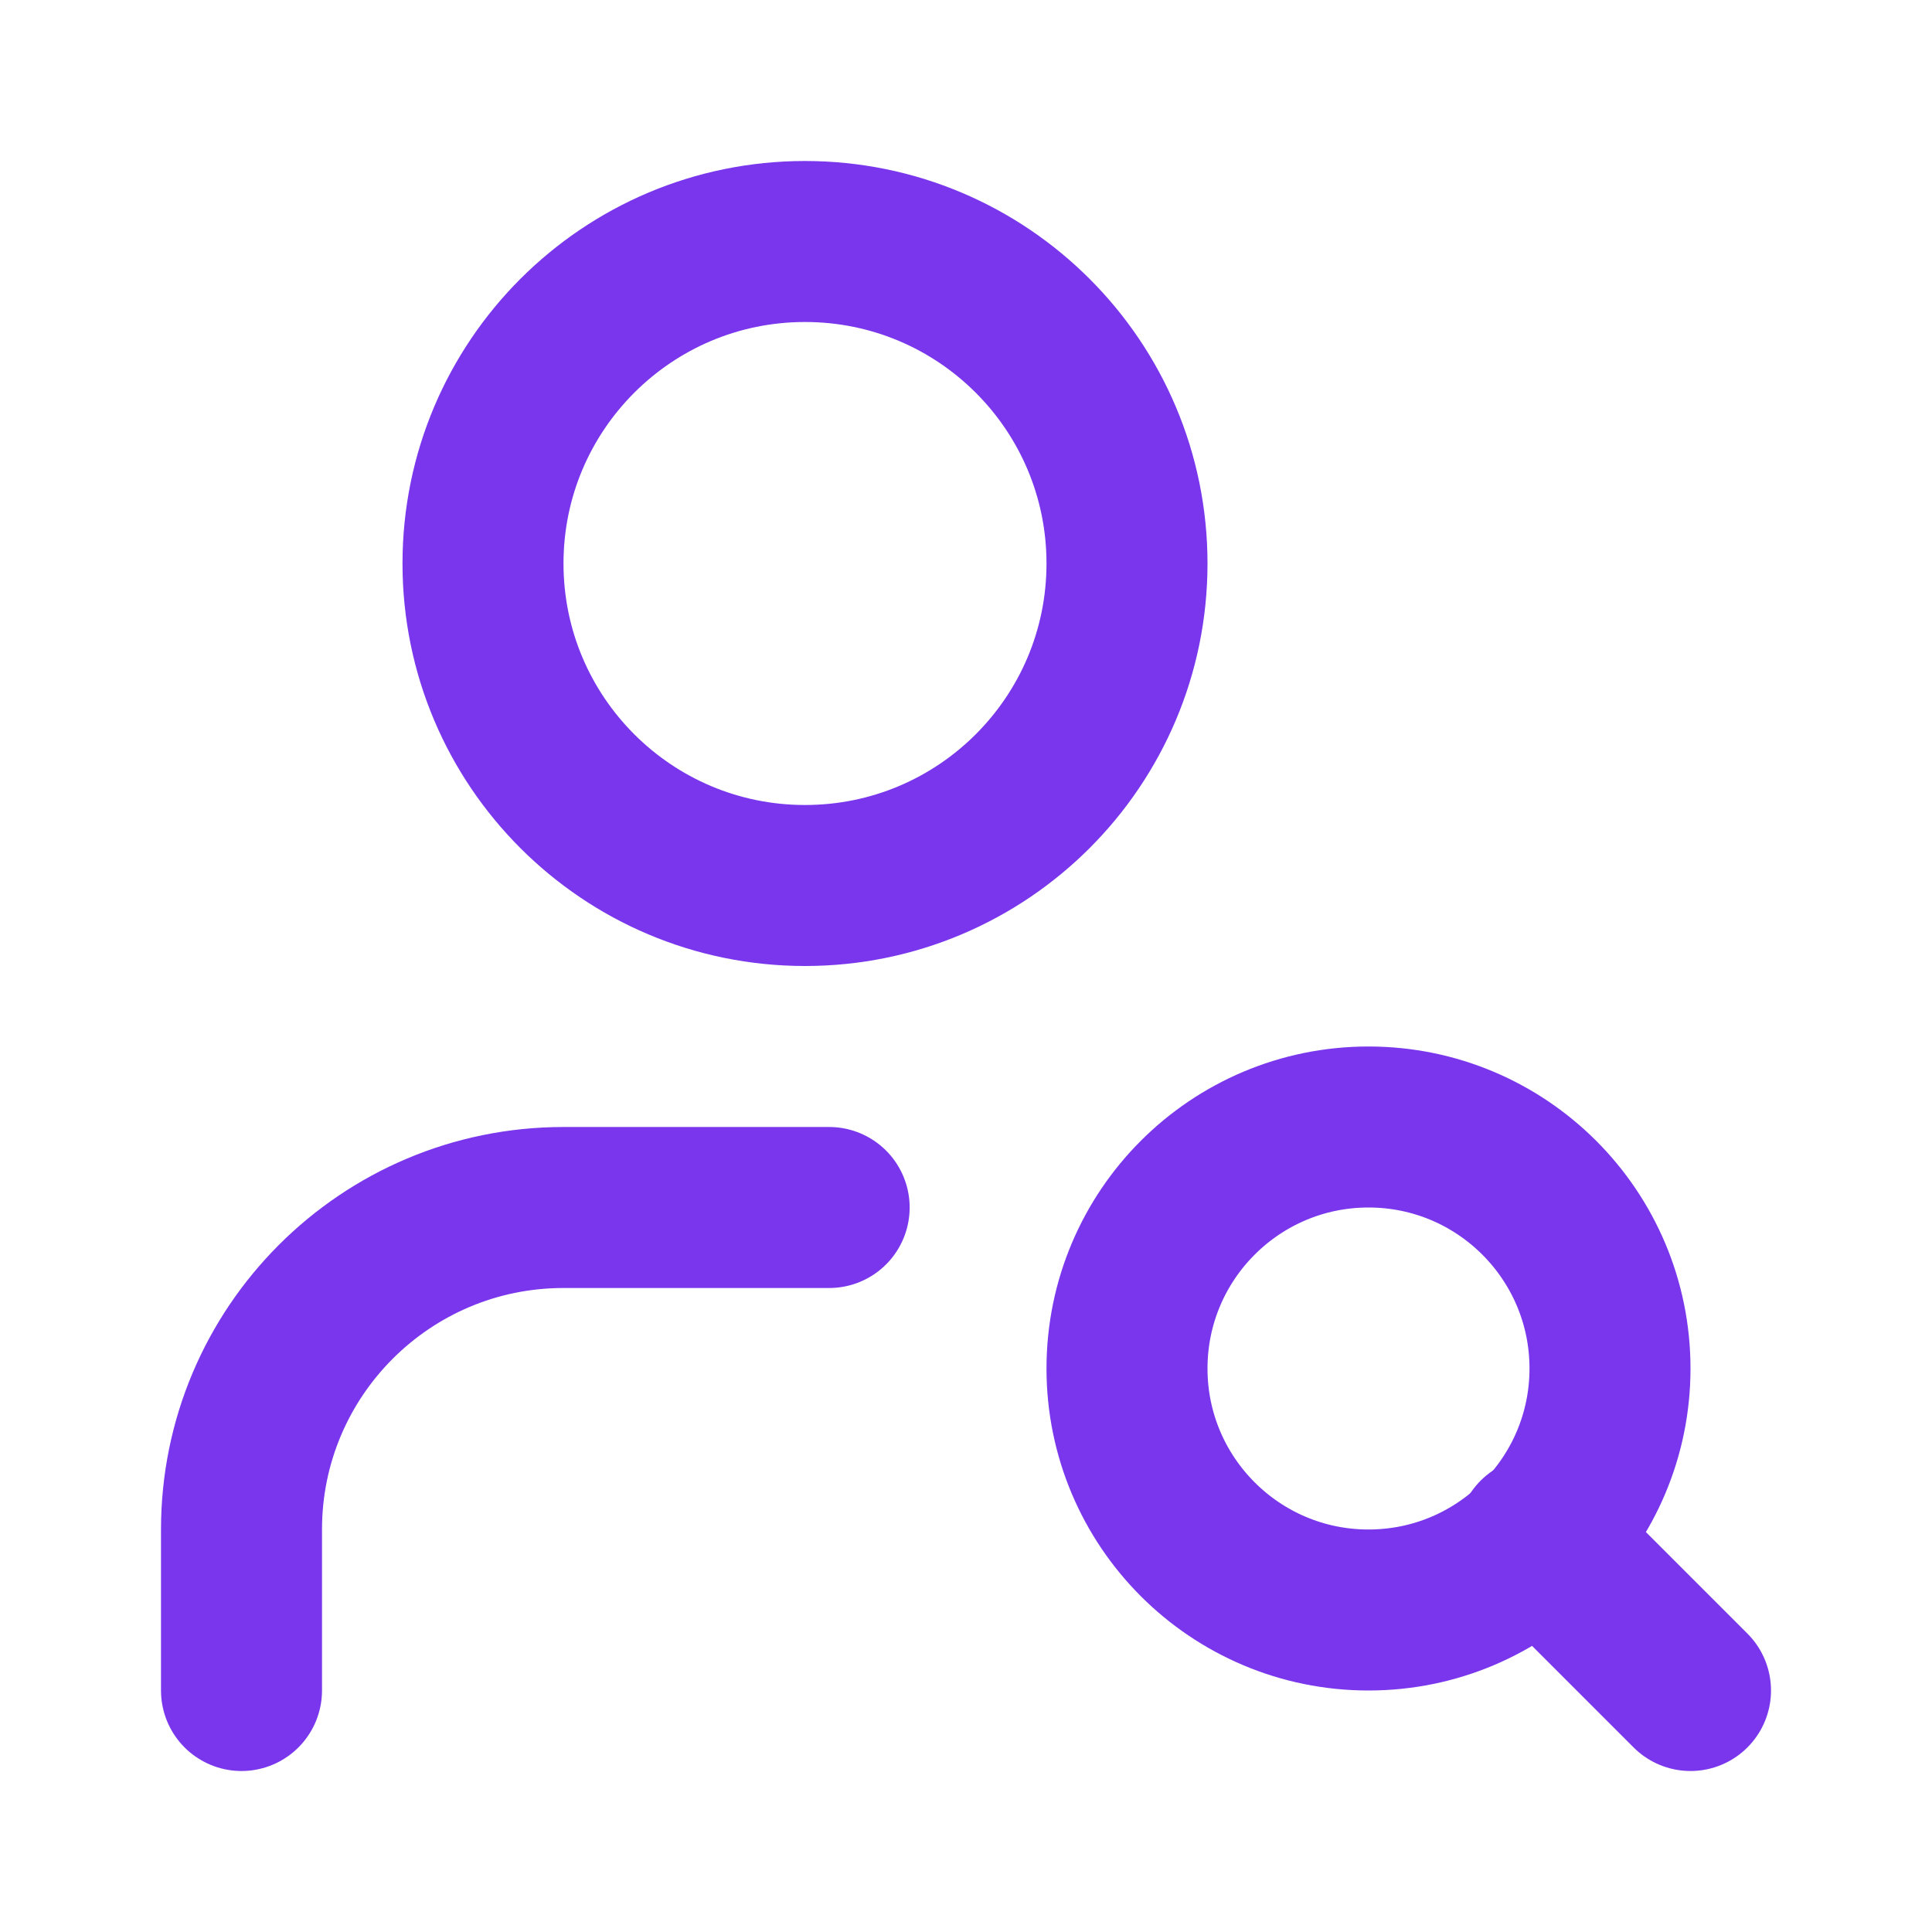
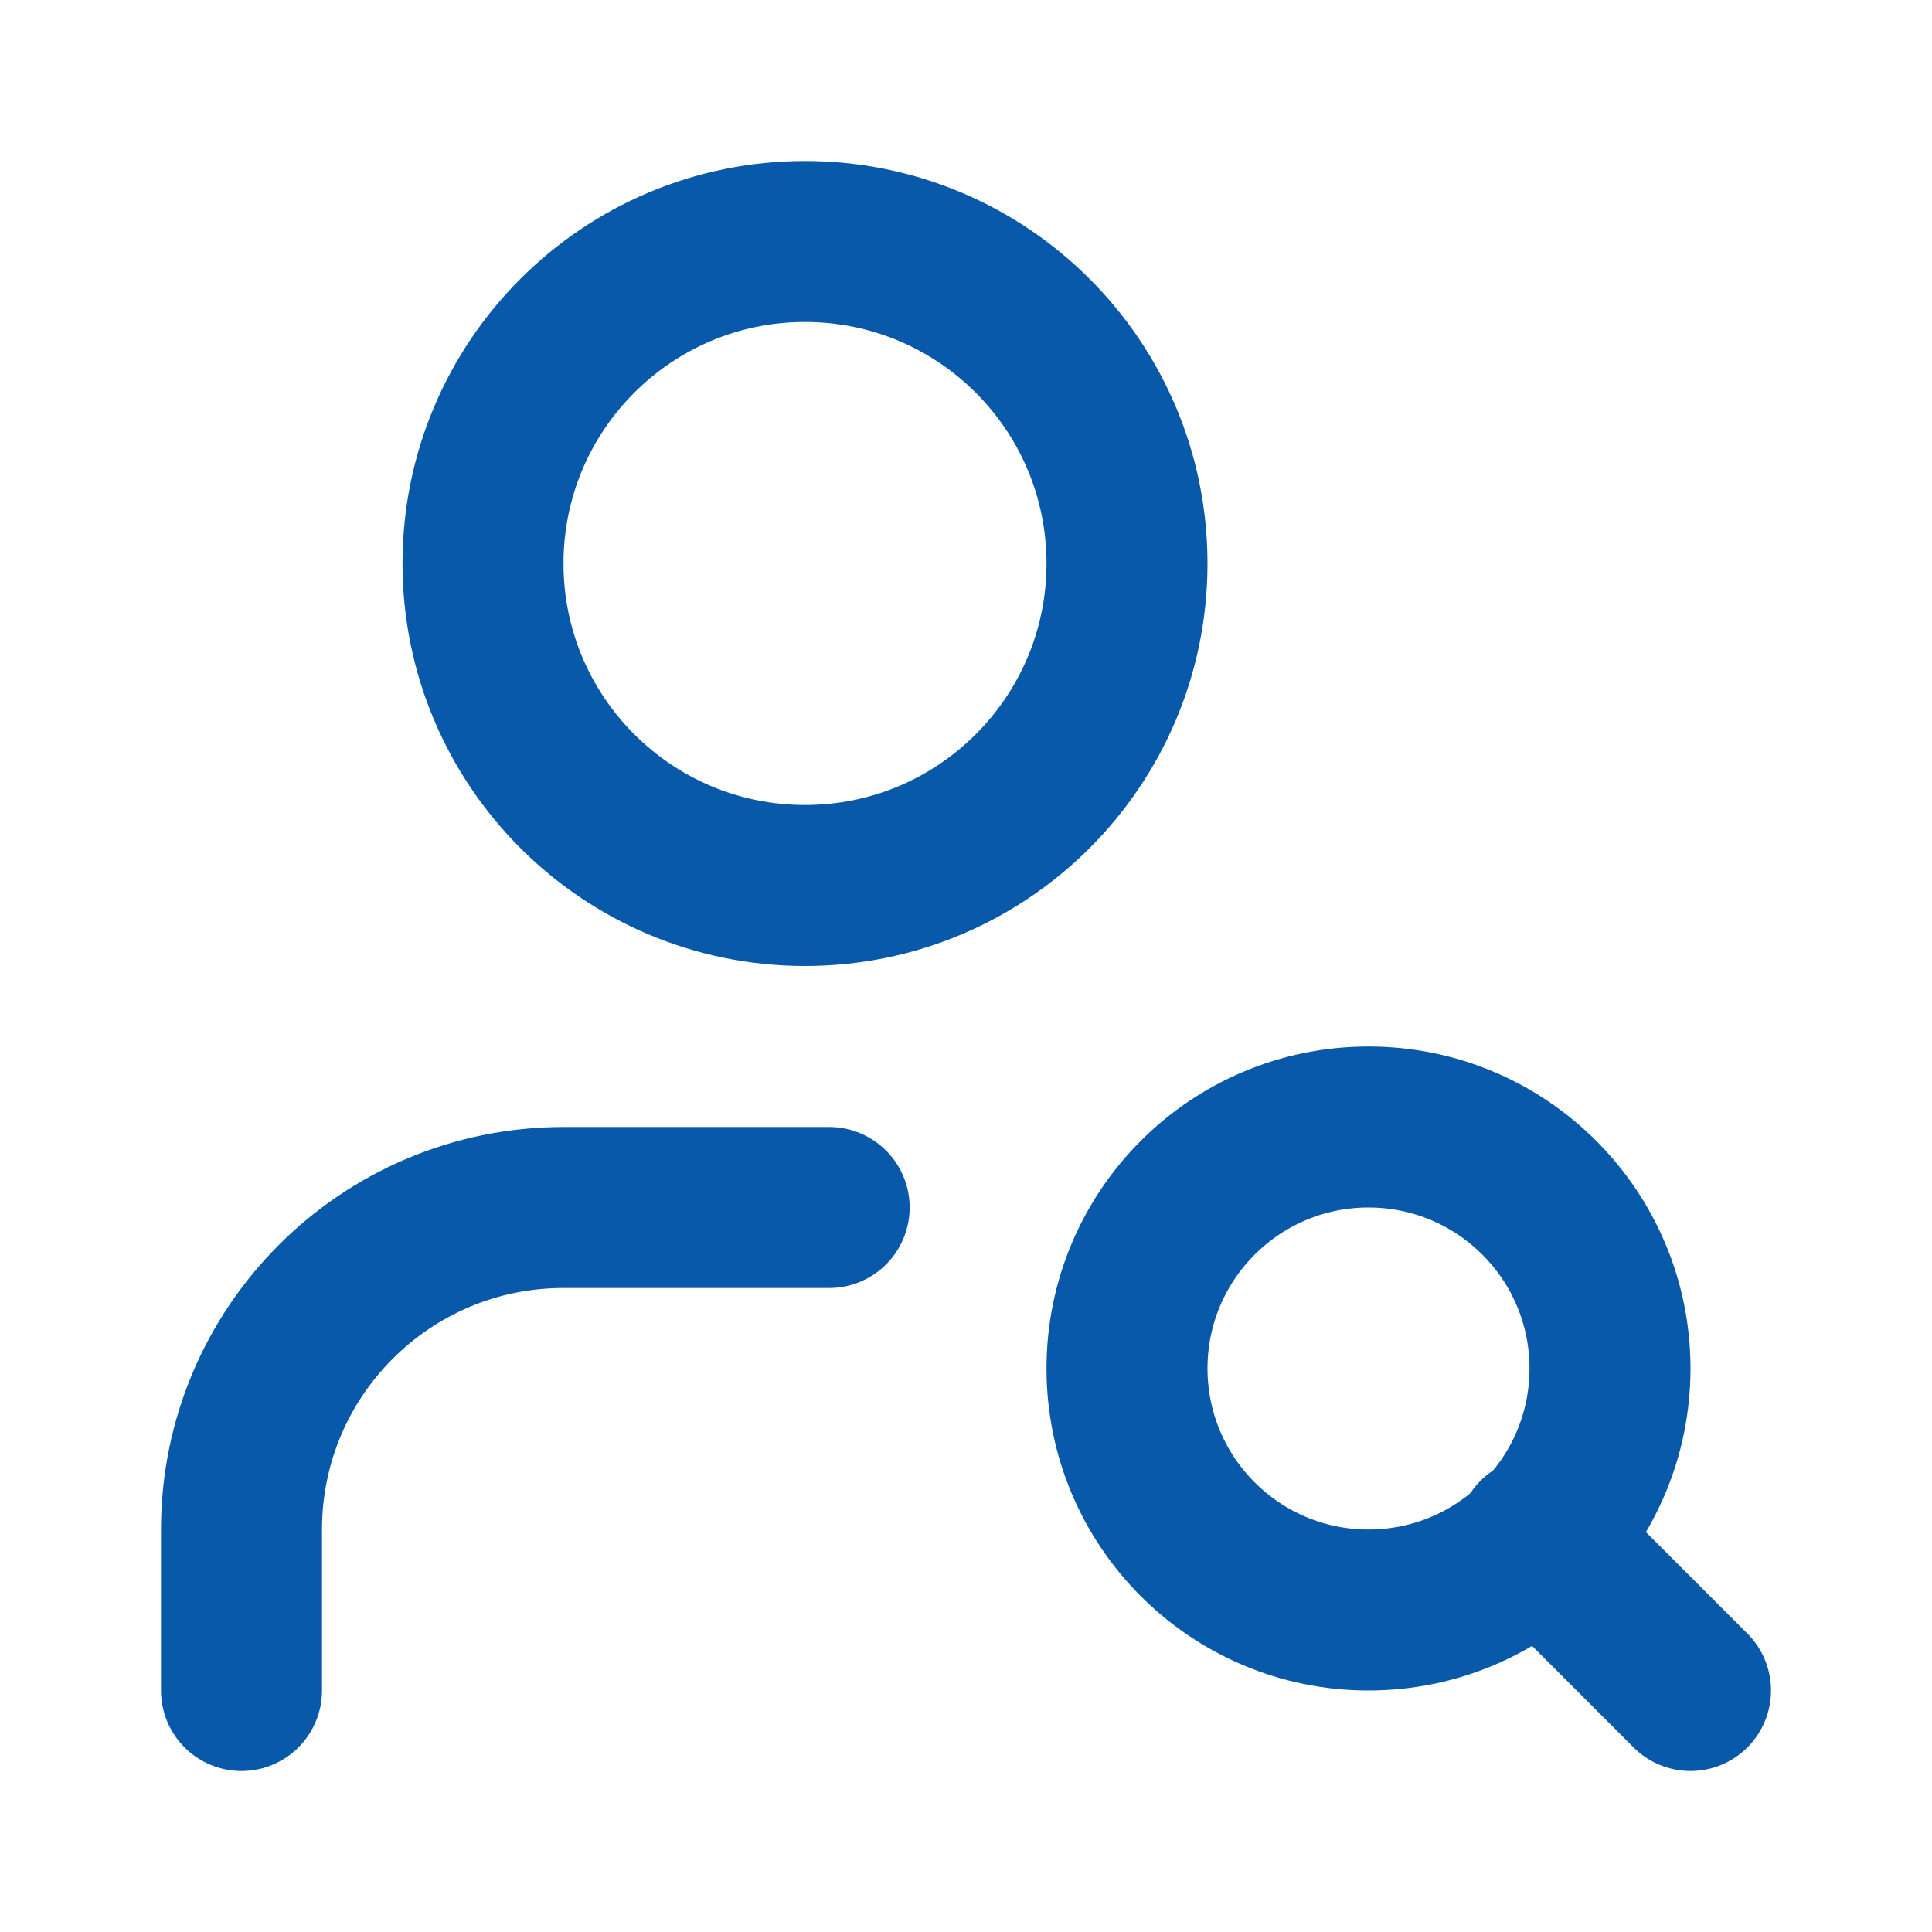
- <svg xmlns="http://www.w3.org/2000/svg" width="24" height="24" viewBox="0 0 24 24" fill="none" stroke="#7936ec" stroke-width="2" stroke-linecap="round" stroke-linejoin="round" class="lucide lucide-user-search">
+ <svg xmlns="http://www.w3.org/2000/svg" width="24" height="24" viewBox="0 0 24 24" fill="none" stroke="#0959aa" stroke-width="2" stroke-linecap="round" stroke-linejoin="round" class="lucide lucide-user-search">
  <circle cx="10" cy="7" r="4" />
  <path d="M10.3 15H7a4 4 0 0 0-4 4v2" />
  <circle cx="17" cy="17" r="3" />
  <path d="m21 21-1.9-1.9" />
</svg>
